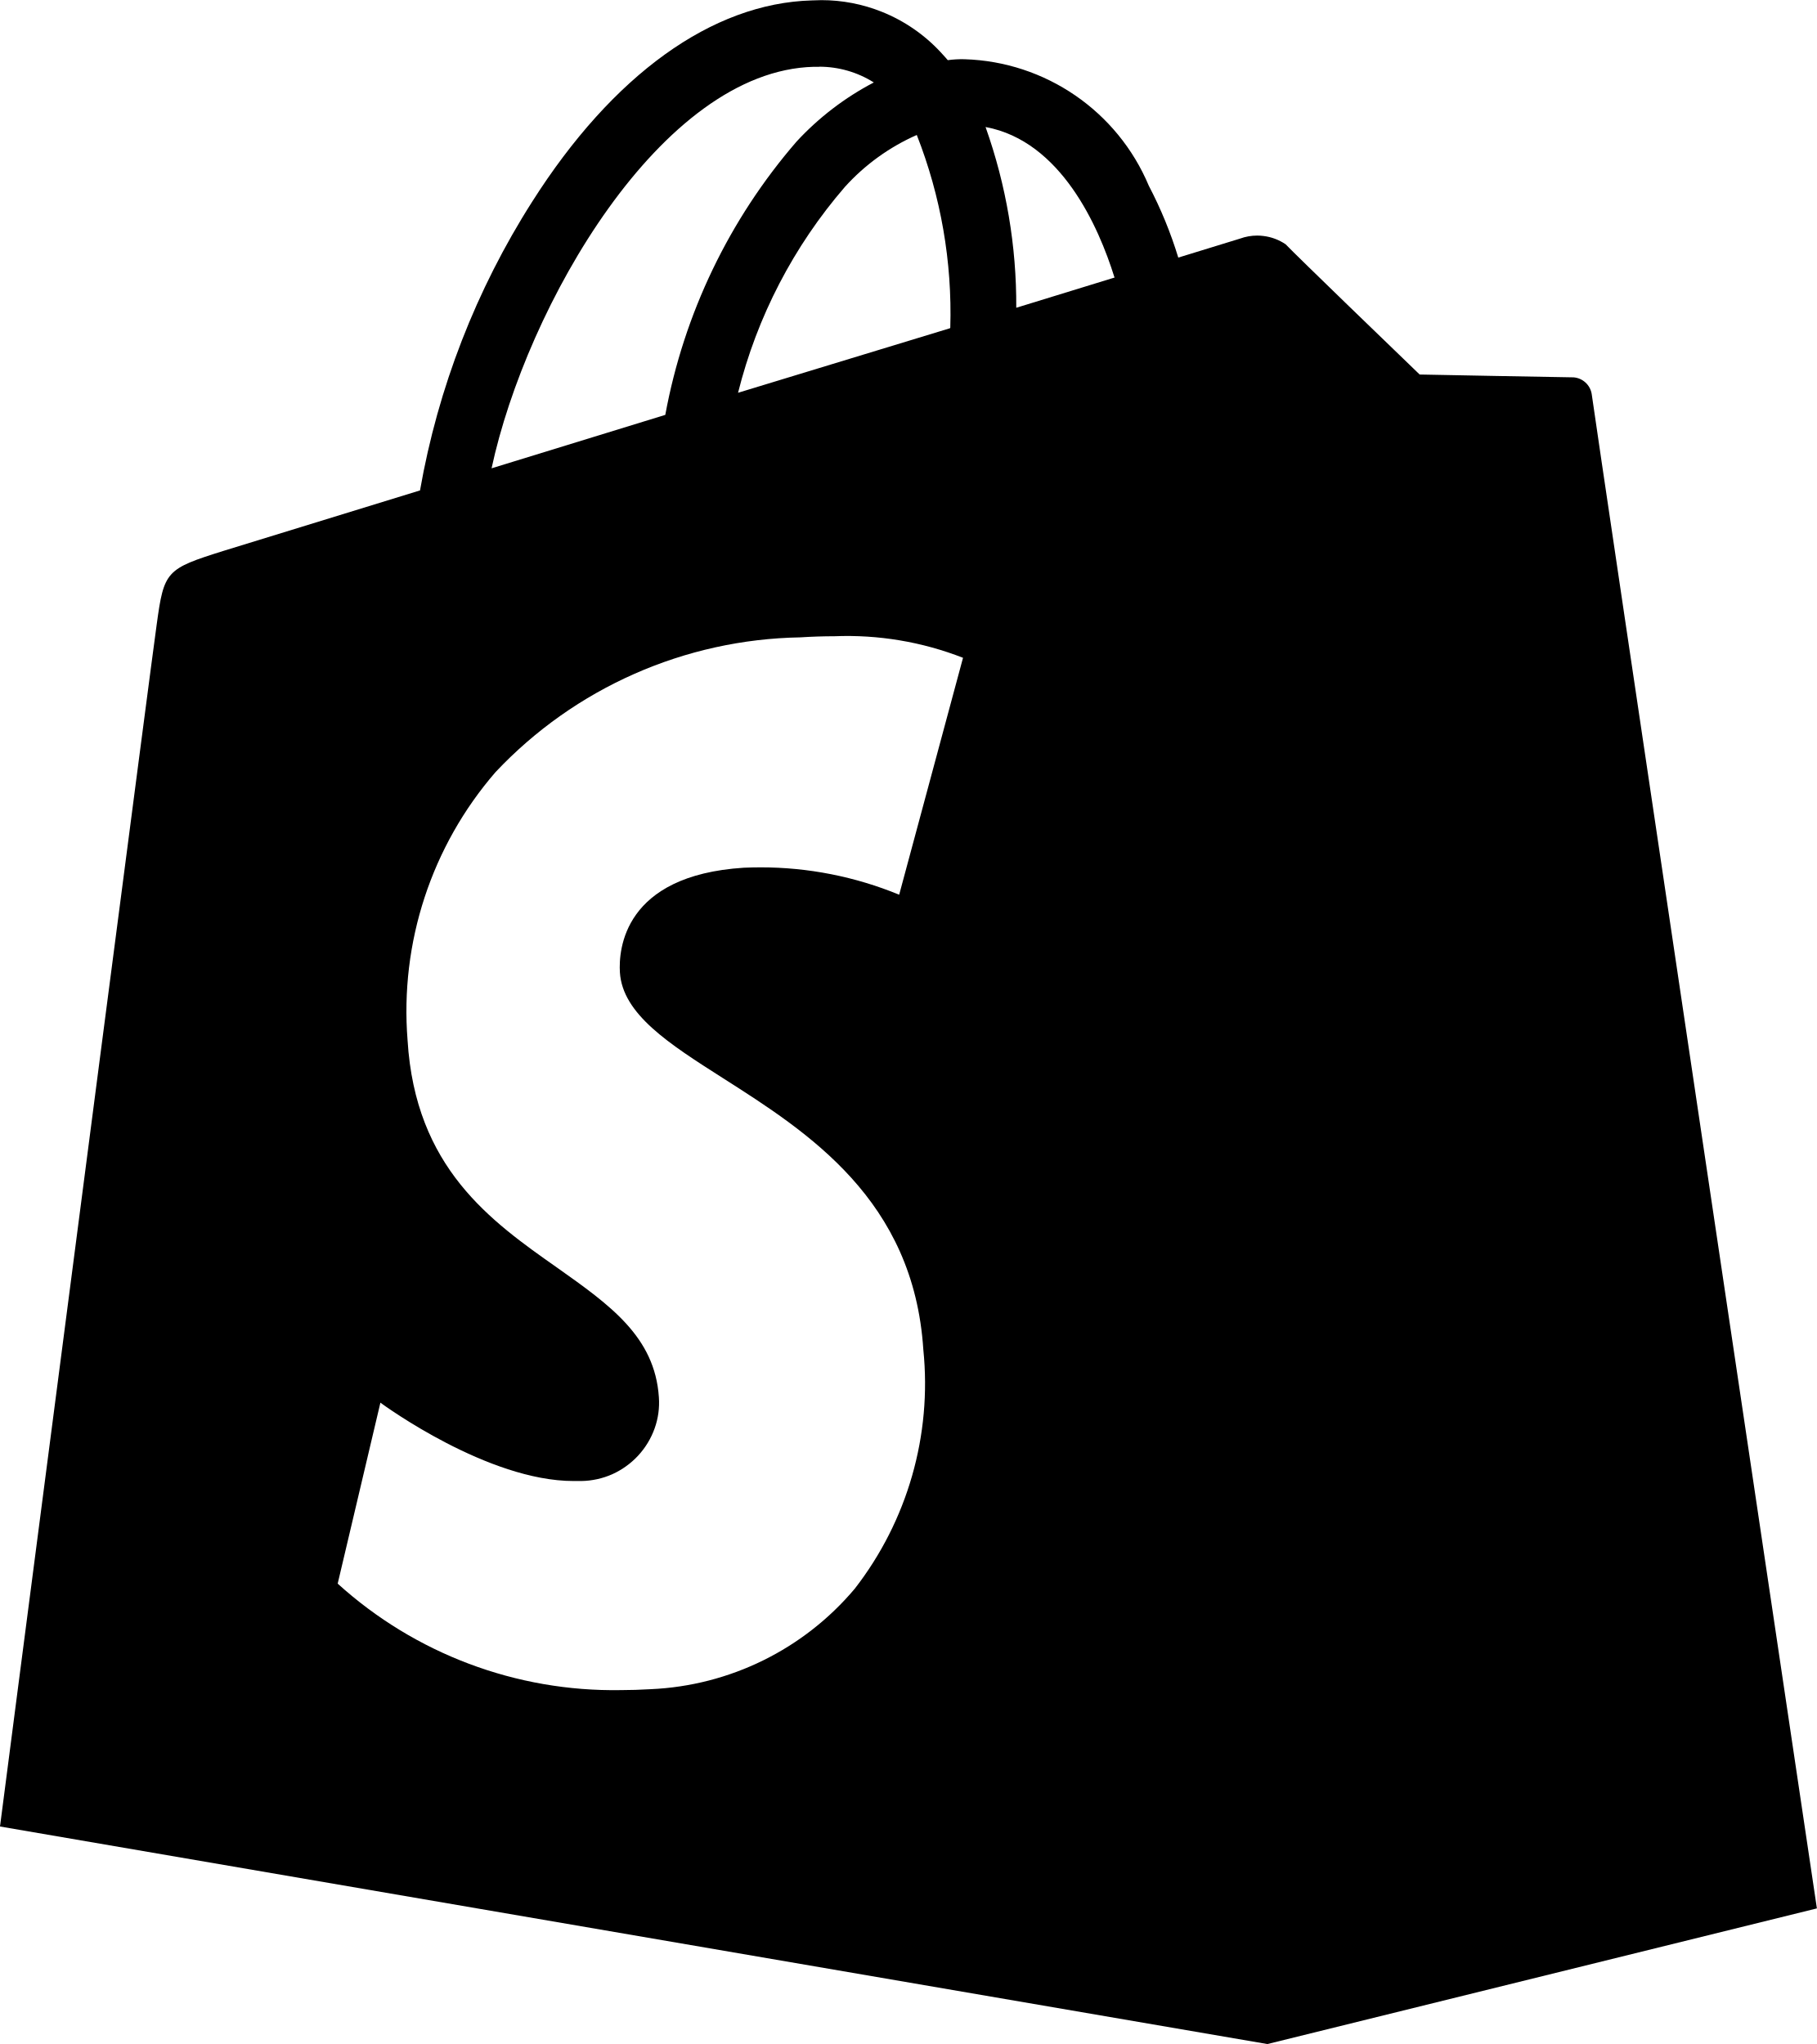
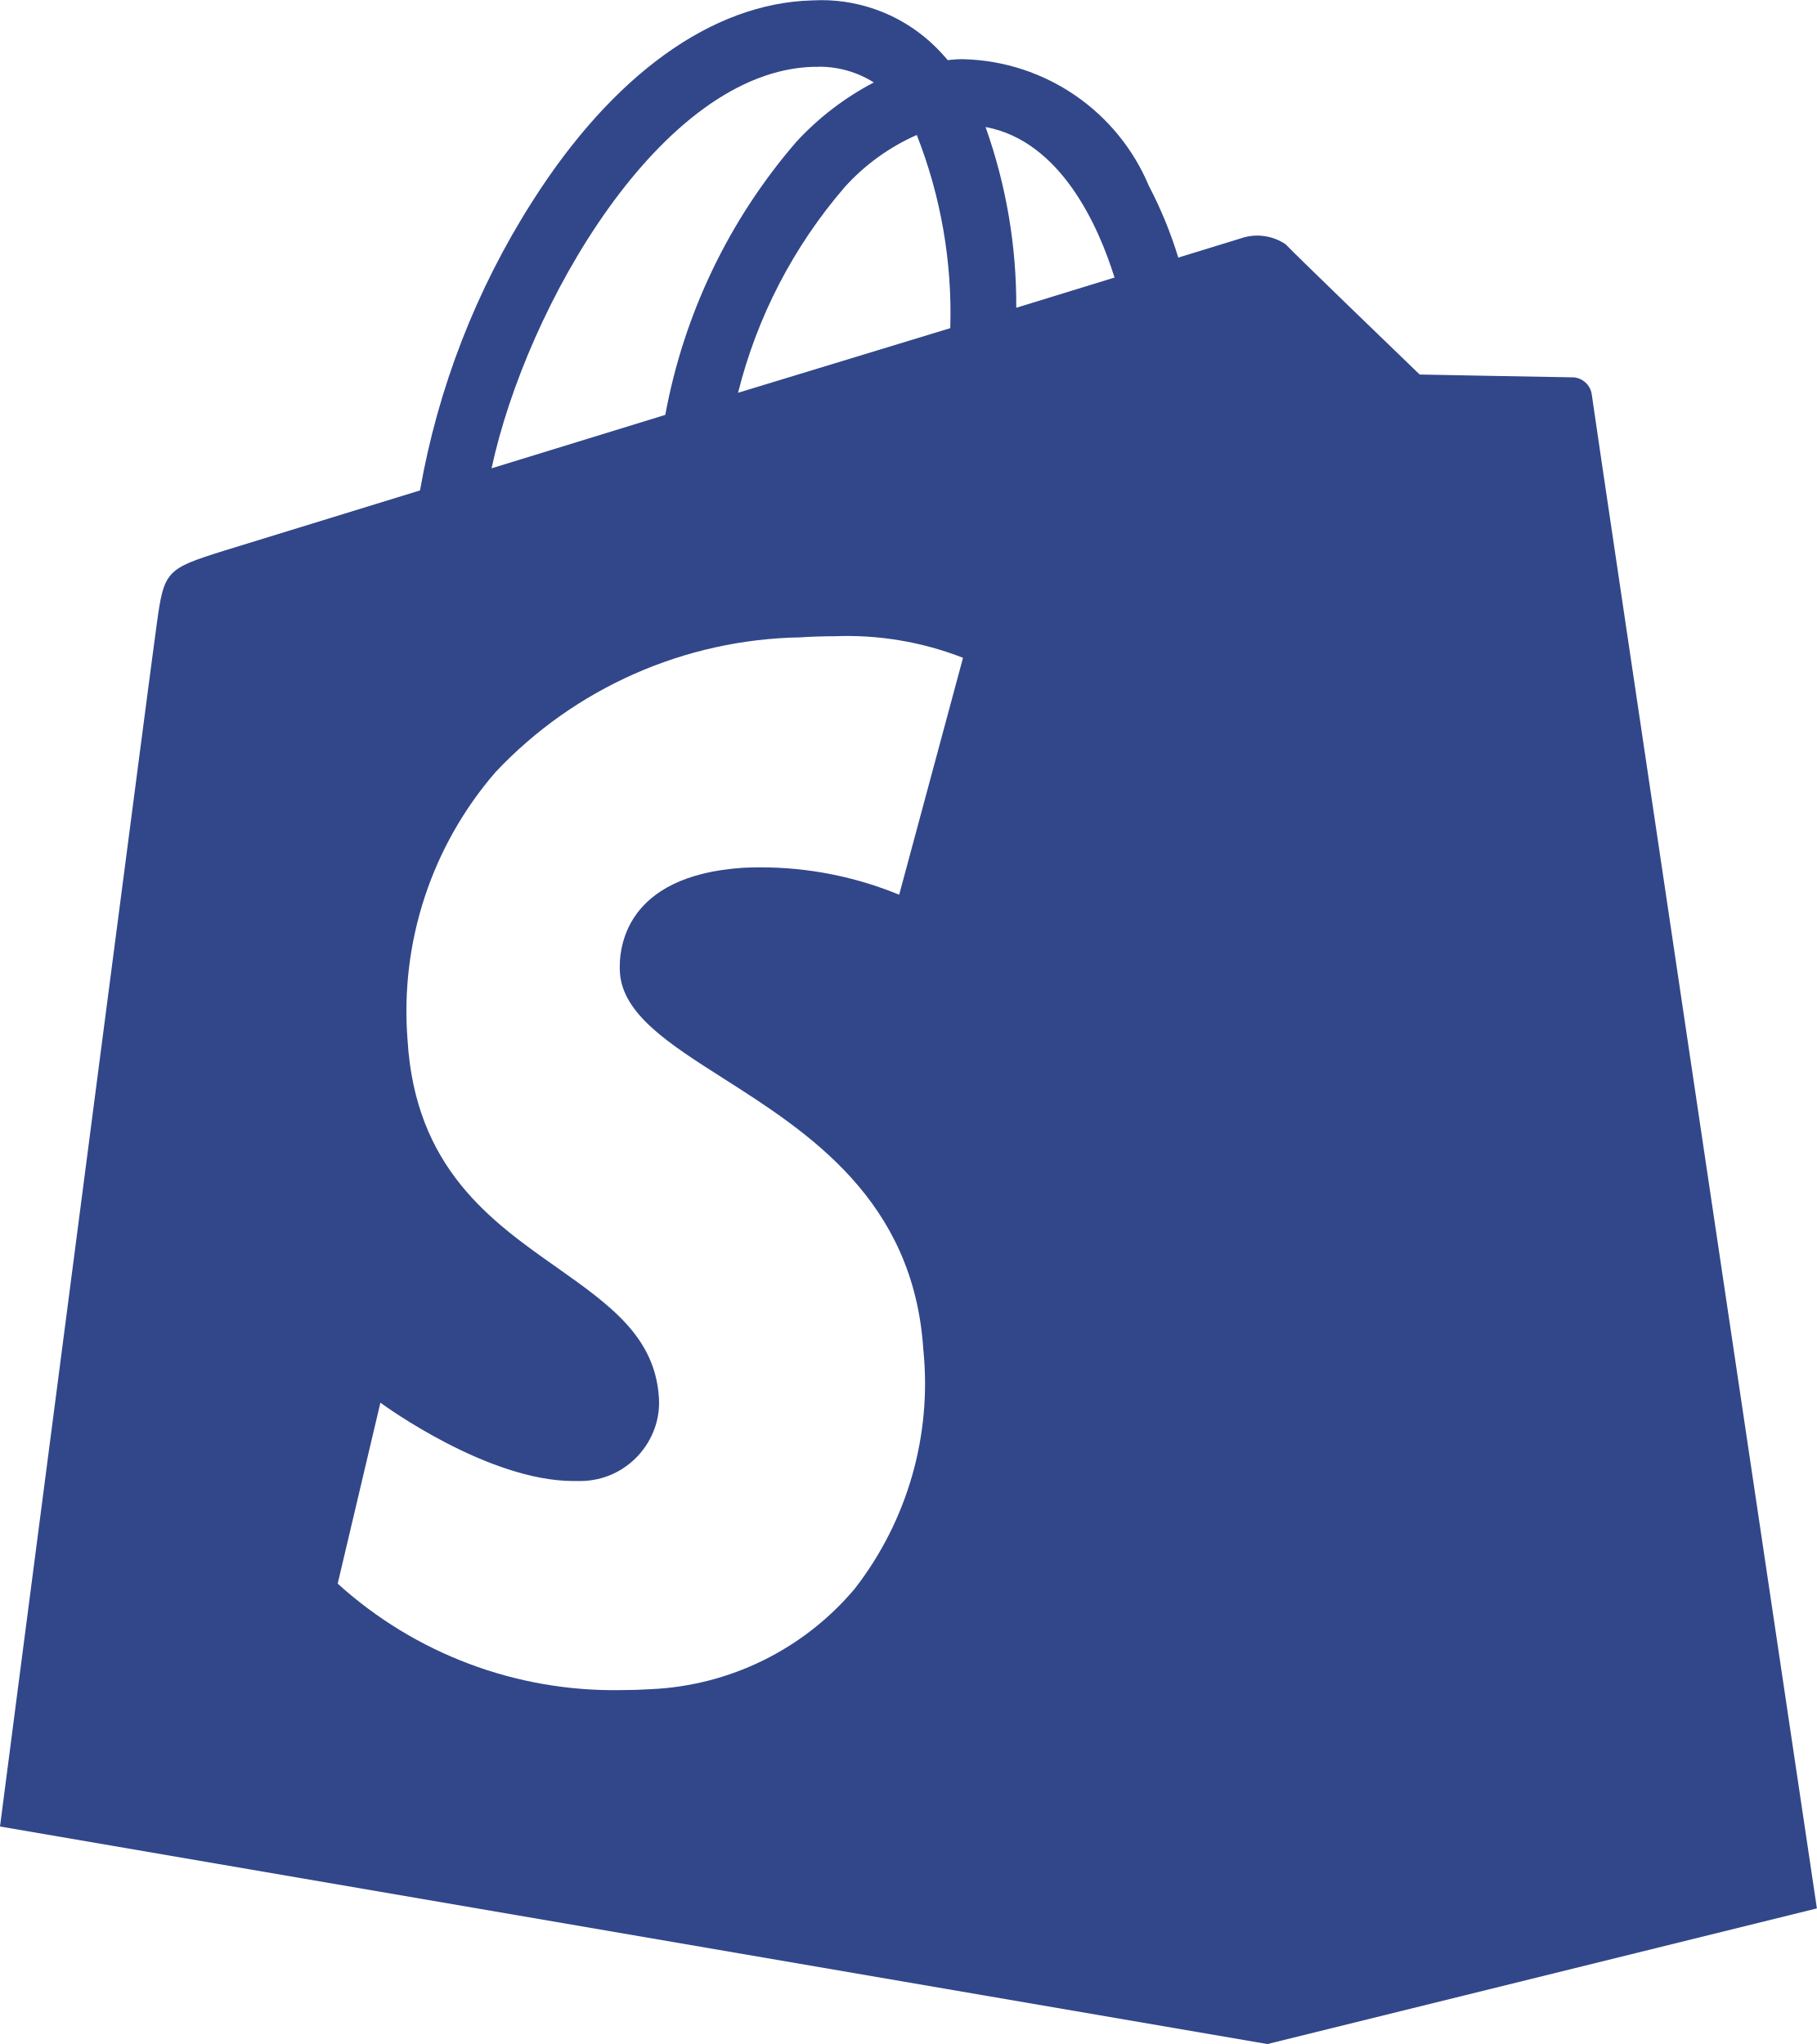
<svg xmlns="http://www.w3.org/2000/svg" width="39.102" height="44" viewBox="0 0 39.102 44">
  <g id="Shopify" transform="translate(0 0.001)">
-     <path id="Subtraction_1" data-name="Subtraction 1" d="M-6713.722-449h0L-6741-453.683c.006-.053.155-1.2.382-2.945.865-6.654,2.891-22.237,2.99-22.926.158-1.159.2-1.2,1.443-1.59l4.225-1.3a17.055,17.055,0,0,1,2.412-6.212c1.736-2.736,3.874-4.276,6.02-4.336.068,0,.138-.006.206-.006a3.491,3.491,0,0,1,1.307.253,3.507,3.507,0,0,1,1.261.868c.035.037.066.074.1.11l.053.061a2.25,2.25,0,0,1,.36-.02,4.449,4.449,0,0,1,3.967,2.724,8.973,8.973,0,0,1,.634,1.546l1.327-.408a1.085,1.085,0,0,1,.372-.066,1.053,1.053,0,0,1,.135.009,1.079,1.079,0,0,1,.477.179c.223.236,2.431,2.367,2.872,2.791l.012.012c.022,0,3.15.061,3.314.061a.428.428,0,0,1,.257.113.427.427,0,0,1,.132.245c.021.218,4.8,32.282,4.847,32.6L-6713.722-449Zm-19.092-13.8h0l-.918,3.889a8.853,8.853,0,0,0,6.092,2.292c.208,0,.425-.007.646-.02a6.09,6.09,0,0,0,4.391-2.163,7.2,7.2,0,0,0,1.476-5.144c-.208-3.232-2.483-4.681-4.312-5.846-1.16-.739-2.162-1.377-2.219-2.278-.029-.487.076-2.087,2.665-2.252.12-.005.241-.008.361-.008a7.822,7.822,0,0,1,2.985.589l1.374-5.1a6.858,6.858,0,0,0-2.769-.464c-.239,0-.485.008-.733.024a9.224,9.224,0,0,0-6.559,2.9,7.863,7.863,0,0,0-1.894,5.771c.167,2.749,1.791,3.894,3.223,4.9,1.129.8,2.1,1.484,2.186,2.787a1.636,1.636,0,0,1-.092.672,1.714,1.714,0,0,1-.354.584,1.735,1.735,0,0,1-.555.4,1.711,1.711,0,0,1-.668.147c-.054,0-.111,0-.167,0-1.843,0-4.066-1.619-4.16-1.688Zm9.445-28.763-.114,0c-3.29.082-6.189,5.163-6.937,8.643l3.739-1.15a12.432,12.432,0,0,1,2.824-5.882,6.122,6.122,0,0,1,1.664-1.274A2.2,2.2,0,0,0-6723.369-491.565Zm2.1,1.468h0a4.57,4.57,0,0,0-1.546,1.117,10.764,10.764,0,0,0-2.3,4.432l4.561-1.389.007-.012a10.482,10.482,0,0,0-.721-4.148Zm1.482-.169h0a11.419,11.419,0,0,1,.66,3.888l2.117-.651-.007-.014C-6717.353-488.117-6718.162-489.963-6719.784-490.266Z" transform="translate(6741 493)" fill="currentColor" />
+     <path id="Subtraction_1" data-name="Subtraction 1" d="M-6713.722-449h0L-6741-453.683c.006-.053.155-1.2.382-2.945.865-6.654,2.891-22.237,2.99-22.926.158-1.159.2-1.2,1.443-1.59l4.225-1.3a17.055,17.055,0,0,1,2.412-6.212c1.736-2.736,3.874-4.276,6.02-4.336.068,0,.138-.006.206-.006a3.491,3.491,0,0,1,1.307.253,3.507,3.507,0,0,1,1.261.868c.035.037.066.074.1.11l.053.061a2.25,2.25,0,0,1,.36-.02,4.449,4.449,0,0,1,3.967,2.724,8.973,8.973,0,0,1,.634,1.546l1.327-.408a1.085,1.085,0,0,1,.372-.066,1.053,1.053,0,0,1,.135.009,1.079,1.079,0,0,1,.477.179c.223.236,2.431,2.367,2.872,2.791l.012.012c.022,0,3.15.061,3.314.061a.428.428,0,0,1,.257.113.427.427,0,0,1,.132.245c.021.218,4.8,32.282,4.847,32.6L-6713.722-449Zm-19.092-13.8h0l-.918,3.889a8.853,8.853,0,0,0,6.092,2.292c.208,0,.425-.007.646-.02a6.09,6.09,0,0,0,4.391-2.163,7.2,7.2,0,0,0,1.476-5.144c-.208-3.232-2.483-4.681-4.312-5.846-1.16-.739-2.162-1.377-2.219-2.278-.029-.487.076-2.087,2.665-2.252.12-.005.241-.008.361-.008a7.822,7.822,0,0,1,2.985.589l1.374-5.1a6.858,6.858,0,0,0-2.769-.464c-.239,0-.485.008-.733.024a9.224,9.224,0,0,0-6.559,2.9,7.863,7.863,0,0,0-1.894,5.771c.167,2.749,1.791,3.894,3.223,4.9,1.129.8,2.1,1.484,2.186,2.787a1.636,1.636,0,0,1-.092.672,1.714,1.714,0,0,1-.354.584,1.735,1.735,0,0,1-.555.4,1.711,1.711,0,0,1-.668.147c-.054,0-.111,0-.167,0-1.843,0-4.066-1.619-4.16-1.688Zm9.445-28.763-.114,0c-3.29.082-6.189,5.163-6.937,8.643l3.739-1.15a12.432,12.432,0,0,1,2.824-5.882,6.122,6.122,0,0,1,1.664-1.274A2.2,2.2,0,0,0-6723.369-491.565Zm2.1,1.468h0a4.57,4.57,0,0,0-1.546,1.117,10.764,10.764,0,0,0-2.3,4.432l4.561-1.389.007-.012a10.482,10.482,0,0,0-.721-4.148Zm1.482-.169h0a11.419,11.419,0,0,1,.66,3.888l2.117-.651-.007-.014C-6717.353-488.117-6718.162-489.963-6719.784-490.266Z" transform="translate(6741 493)" fill="#32478a" />
  </g>
</svg>
